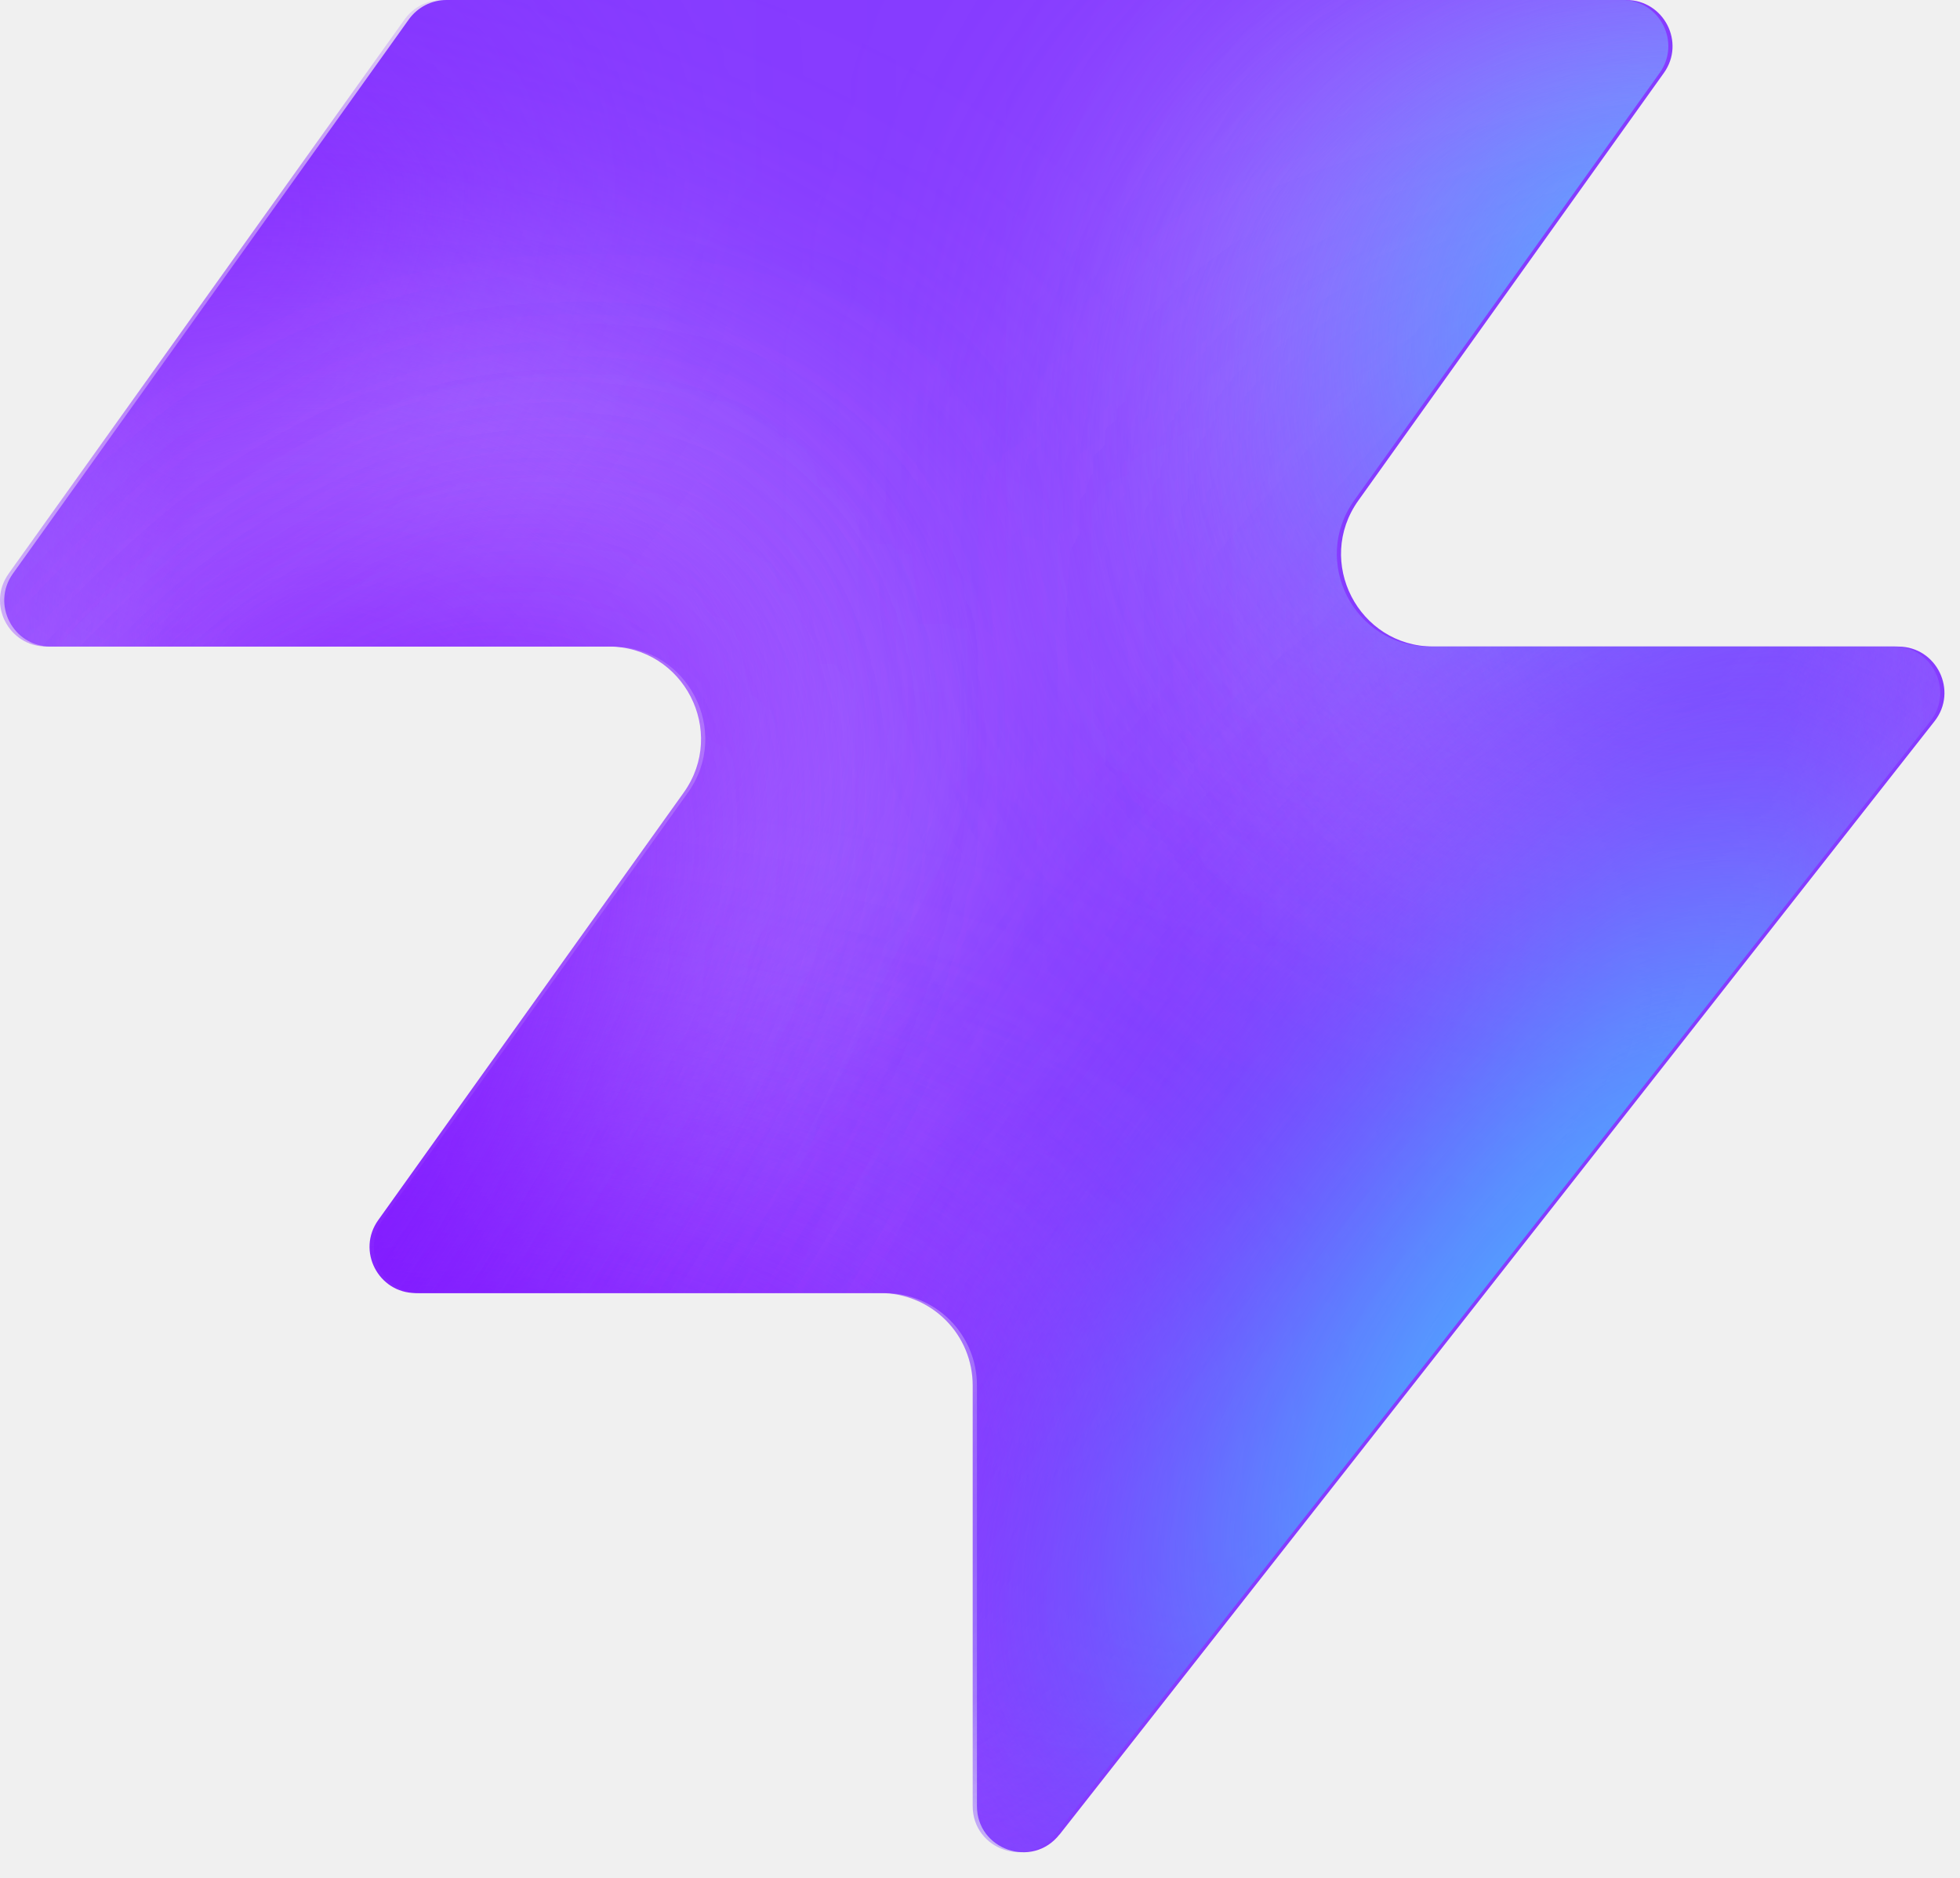
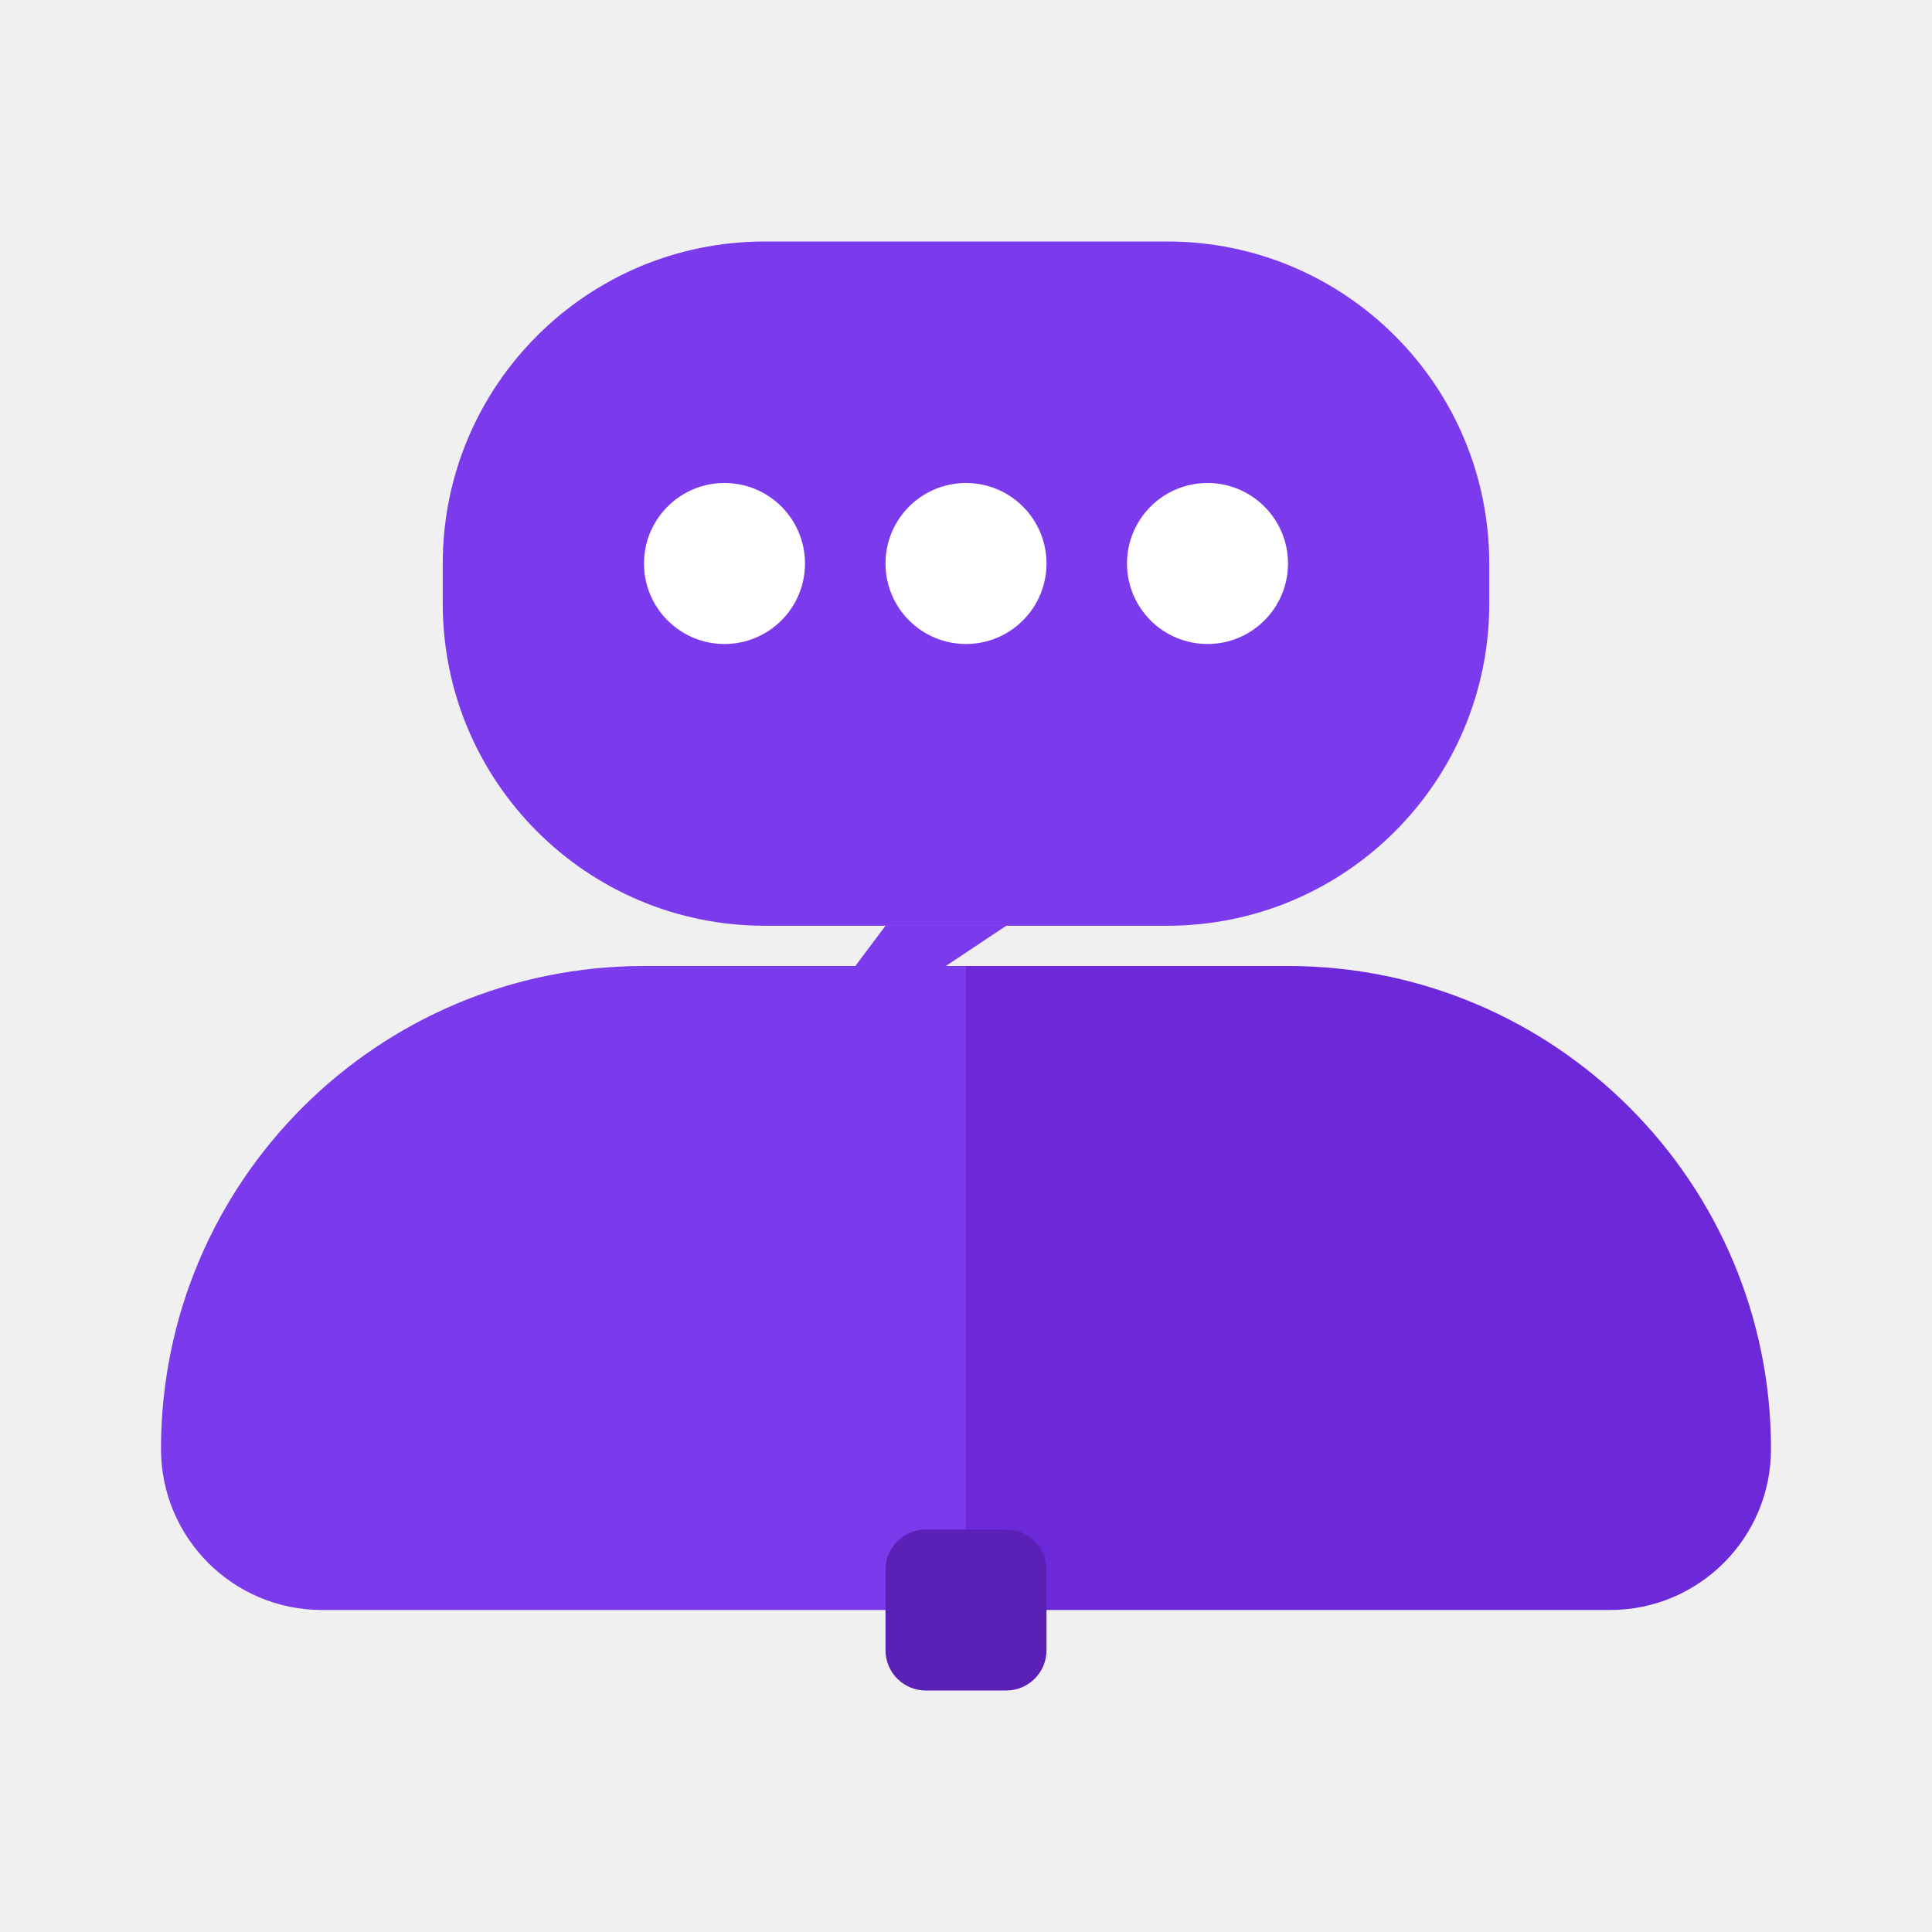
- <svg xmlns="http://www.w3.org/2000/svg" width="48" height="46" fill="none" viewBox="0 0 48 46">
-   <path fill="#863bff" d="M25.946 44.938c-.664.845-2.021.375-2.021-.698V33.937a2.26 2.26 0 0 0-2.262-2.262H10.287c-.92 0-1.456-1.04-.92-1.788l7.48-10.471c1.07-1.497 0-3.578-1.842-3.578H1.237c-.92 0-1.456-1.04-.92-1.788L10.013.474c.214-.297.556-.474.92-.474h28.894c.92 0 1.456 1.04.92 1.788l-7.48 10.471c-1.07 1.498 0 3.579 1.842 3.579h11.377c.943 0 1.473 1.088.89 1.83L25.947 44.94z" style="fill:#863bff;fill:color(display-p3 .525 .23 1);fill-opacity:1" />
-   <mask id="a" width="48" height="46" x="0" y="0" maskUnits="userSpaceOnUse" style="mask-type:alpha">
-     <path fill="#000" d="M25.842 44.938c-.664.844-2.021.375-2.021-.698V33.937a2.26 2.26 0 0 0-2.262-2.262H10.183c-.92 0-1.456-1.04-.92-1.788l7.48-10.471c1.07-1.498 0-3.579-1.842-3.579H1.133c-.92 0-1.456-1.04-.92-1.787L9.91.473c.214-.297.556-.474.92-.474h28.894c.92 0 1.456 1.04.92 1.788l-7.48 10.471c-1.07 1.498 0 3.578 1.842 3.578h11.377c.943 0 1.473 1.088.89 1.832L25.843 44.94z" style="fill:#000;fill-opacity:1" />
-   </mask>
-   <g mask="url(#a)">
-     <g filter="url(#b)">
-       <ellipse cx="5.508" cy="14.704" fill="#ede6ff" rx="5.508" ry="14.704" style="fill:#ede6ff;fill:color(display-p3 .927 .903 1);fill-opacity:1" transform="matrix(.00324 1 1 -.00324 -4.47 31.516)" />
-     </g>
-     <g filter="url(#c)">
-       <ellipse cx="10.399" cy="29.851" fill="#ede6ff" rx="10.399" ry="29.851" style="fill:#ede6ff;fill:color(display-p3 .927 .903 1);fill-opacity:1" transform="matrix(.00324 1 1 -.00324 -39.328 7.883)" />
-     </g>
-     <g filter="url(#d)">
-       <ellipse cx="5.508" cy="30.487" fill="#7e14ff" rx="5.508" ry="30.487" style="fill:#7e14ff;fill:color(display-p3 .492 .077 1);fill-opacity:1" transform="rotate(89.814 -25.913 -14.639)scale(1 -1)" />
-     </g>
-     <g filter="url(#e)">
-       <ellipse cx="5.508" cy="30.599" fill="#7e14ff" rx="5.508" ry="30.599" style="fill:#7e14ff;fill:color(display-p3 .492 .077 1);fill-opacity:1" transform="rotate(89.814 -32.644 -3.334)scale(1 -1)" />
-     </g>
-     <g filter="url(#f)">
-       <ellipse cx="5.508" cy="30.599" fill="#7e14ff" rx="5.508" ry="30.599" style="fill:#7e14ff;fill:color(display-p3 .492 .077 1);fill-opacity:1" transform="matrix(.00324 1 1 -.00324 -34.34 30.47)" />
-     </g>
-     <g filter="url(#g)">
-       <ellipse cx="14.072" cy="22.078" fill="#ede6ff" rx="14.072" ry="22.078" style="fill:#ede6ff;fill:color(display-p3 .927 .903 1);fill-opacity:1" transform="rotate(93.35 24.506 48.493)scale(-1 1)" />
-     </g>
-     <g filter="url(#h)">
-       <ellipse cx="3.47" cy="21.501" fill="#7e14ff" rx="3.47" ry="21.501" style="fill:#7e14ff;fill:color(display-p3 .492 .077 1);fill-opacity:1" transform="rotate(89.009 28.708 47.59)scale(-1 1)" />
-     </g>
-     <g filter="url(#i)">
-       <ellipse cx="3.47" cy="21.501" fill="#7e14ff" rx="3.47" ry="21.501" style="fill:#7e14ff;fill:color(display-p3 .492 .077 1);fill-opacity:1" transform="rotate(89.009 28.708 47.59)scale(-1 1)" />
-     </g>
-     <g filter="url(#j)">
-       <ellipse cx=".387" cy="8.972" fill="#7e14ff" rx="4.407" ry="29.108" style="fill:#7e14ff;fill:color(display-p3 .492 .077 1);fill-opacity:1" transform="rotate(39.51 .387 8.972)" />
-     </g>
-     <g filter="url(#k)">
-       <ellipse cx="47.523" cy="-6.092" fill="#7e14ff" rx="4.407" ry="29.108" style="fill:#7e14ff;fill:color(display-p3 .492 .077 1);fill-opacity:1" transform="rotate(37.892 47.523 -6.092)" />
-     </g>
-     <g filter="url(#l)">
-       <ellipse cx="41.412" cy="6.333" fill="#47bfff" rx="5.971" ry="9.665" style="fill:#47bfff;fill:color(display-p3 .28 .748 1);fill-opacity:1" transform="rotate(37.892 41.412 6.333)" />
-     </g>
-     <g filter="url(#m)">
-       <ellipse cx="-1.879" cy="38.332" fill="#7e14ff" rx="4.407" ry="29.108" style="fill:#7e14ff;fill:color(display-p3 .492 .077 1);fill-opacity:1" transform="rotate(37.892 -1.88 38.332)" />
-     </g>
-     <g filter="url(#n)">
-       <ellipse cx="-1.879" cy="38.332" fill="#7e14ff" rx="4.407" ry="29.108" style="fill:#7e14ff;fill:color(display-p3 .492 .077 1);fill-opacity:1" transform="rotate(37.892 -1.88 38.332)" />
-     </g>
-     <g filter="url(#o)">
-       <ellipse cx="35.651" cy="29.907" fill="#7e14ff" rx="4.407" ry="29.108" style="fill:#7e14ff;fill:color(display-p3 .492 .077 1);fill-opacity:1" transform="rotate(37.892 35.651 29.907)" />
-     </g>
-     <g filter="url(#p)">
-       <ellipse cx="38.418" cy="32.4" fill="#47bfff" rx="5.971" ry="15.297" style="fill:#47bfff;fill:color(display-p3 .28 .748 1);fill-opacity:1" transform="rotate(37.892 38.418 32.4)" />
-     </g>
-   </g>
-   <defs>
-     <filter id="b" width="60.045" height="41.654" x="-19.77" y="16.149" color-interpolation-filters="sRGB" filterUnits="userSpaceOnUse">
-       <feFlood flood-opacity="0" result="BackgroundImageFix" />
-       <feBlend in="SourceGraphic" in2="BackgroundImageFix" result="shape" />
-       <feGaussianBlur result="effect1_foregroundBlur_2002_17158" stdDeviation="7.659" />
-     </filter>
-     <filter id="c" width="90.34" height="51.437" x="-54.613" y="-7.533" color-interpolation-filters="sRGB" filterUnits="userSpaceOnUse">
-       <feFlood flood-opacity="0" result="BackgroundImageFix" />
-       <feBlend in="SourceGraphic" in2="BackgroundImageFix" result="shape" />
-       <feGaussianBlur result="effect1_foregroundBlur_2002_17158" stdDeviation="7.659" />
-     </filter>
-     <filter id="d" width="79.355" height="29.4" x="-49.64" y="2.03" color-interpolation-filters="sRGB" filterUnits="userSpaceOnUse">
-       <feFlood flood-opacity="0" result="BackgroundImageFix" />
-       <feBlend in="SourceGraphic" in2="BackgroundImageFix" result="shape" />
-       <feGaussianBlur result="effect1_foregroundBlur_2002_17158" stdDeviation="4.596" />
-     </filter>
-     <filter id="e" width="79.579" height="29.4" x="-45.045" y="20.029" color-interpolation-filters="sRGB" filterUnits="userSpaceOnUse">
-       <feFlood flood-opacity="0" result="BackgroundImageFix" />
-       <feBlend in="SourceGraphic" in2="BackgroundImageFix" result="shape" />
-       <feGaussianBlur result="effect1_foregroundBlur_2002_17158" stdDeviation="4.596" />
-     </filter>
-     <filter id="f" width="79.579" height="29.4" x="-43.513" y="21.178" color-interpolation-filters="sRGB" filterUnits="userSpaceOnUse">
-       <feFlood flood-opacity="0" result="BackgroundImageFix" />
-       <feBlend in="SourceGraphic" in2="BackgroundImageFix" result="shape" />
-       <feGaussianBlur result="effect1_foregroundBlur_2002_17158" stdDeviation="4.596" />
-     </filter>
-     <filter id="g" width="74.749" height="58.852" x="15.756" y="-17.901" color-interpolation-filters="sRGB" filterUnits="userSpaceOnUse">
-       <feFlood flood-opacity="0" result="BackgroundImageFix" />
-       <feBlend in="SourceGraphic" in2="BackgroundImageFix" result="shape" />
-       <feGaussianBlur result="effect1_foregroundBlur_2002_17158" stdDeviation="7.659" />
-     </filter>
-     <filter id="h" width="61.377" height="25.362" x="23.548" y="2.284" color-interpolation-filters="sRGB" filterUnits="userSpaceOnUse">
-       <feFlood flood-opacity="0" result="BackgroundImageFix" />
-       <feBlend in="SourceGraphic" in2="BackgroundImageFix" result="shape" />
-       <feGaussianBlur result="effect1_foregroundBlur_2002_17158" stdDeviation="4.596" />
-     </filter>
-     <filter id="i" width="61.377" height="25.362" x="23.548" y="2.284" color-interpolation-filters="sRGB" filterUnits="userSpaceOnUse">
-       <feFlood flood-opacity="0" result="BackgroundImageFix" />
-       <feBlend in="SourceGraphic" in2="BackgroundImageFix" result="shape" />
-       <feGaussianBlur result="effect1_foregroundBlur_2002_17158" stdDeviation="4.596" />
-     </filter>
-     <filter id="j" width="56.045" height="63.649" x="-27.636" y="-22.853" color-interpolation-filters="sRGB" filterUnits="userSpaceOnUse">
-       <feFlood flood-opacity="0" result="BackgroundImageFix" />
-       <feBlend in="SourceGraphic" in2="BackgroundImageFix" result="shape" />
-       <feGaussianBlur result="effect1_foregroundBlur_2002_17158" stdDeviation="4.596" />
-     </filter>
-     <filter id="k" width="54.814" height="64.646" x="20.116" y="-38.415" color-interpolation-filters="sRGB" filterUnits="userSpaceOnUse">
-       <feFlood flood-opacity="0" result="BackgroundImageFix" />
-       <feBlend in="SourceGraphic" in2="BackgroundImageFix" result="shape" />
-       <feGaussianBlur result="effect1_foregroundBlur_2002_17158" stdDeviation="4.596" />
-     </filter>
-     <filter id="l" width="33.541" height="35.313" x="24.641" y="-11.323" color-interpolation-filters="sRGB" filterUnits="userSpaceOnUse">
-       <feFlood flood-opacity="0" result="BackgroundImageFix" />
-       <feBlend in="SourceGraphic" in2="BackgroundImageFix" result="shape" />
-       <feGaussianBlur result="effect1_foregroundBlur_2002_17158" stdDeviation="4.596" />
-     </filter>
-     <filter id="m" width="54.814" height="64.646" x="-29.286" y="6.009" color-interpolation-filters="sRGB" filterUnits="userSpaceOnUse">
-       <feFlood flood-opacity="0" result="BackgroundImageFix" />
-       <feBlend in="SourceGraphic" in2="BackgroundImageFix" result="shape" />
-       <feGaussianBlur result="effect1_foregroundBlur_2002_17158" stdDeviation="4.596" />
-     </filter>
-     <filter id="n" width="54.814" height="64.646" x="-29.286" y="6.009" color-interpolation-filters="sRGB" filterUnits="userSpaceOnUse">
-       <feFlood flood-opacity="0" result="BackgroundImageFix" />
-       <feBlend in="SourceGraphic" in2="BackgroundImageFix" result="shape" />
-       <feGaussianBlur result="effect1_foregroundBlur_2002_17158" stdDeviation="4.596" />
-     </filter>
-     <filter id="o" width="54.814" height="64.646" x="8.244" y="-2.416" color-interpolation-filters="sRGB" filterUnits="userSpaceOnUse">
-       <feFlood flood-opacity="0" result="BackgroundImageFix" />
-       <feBlend in="SourceGraphic" in2="BackgroundImageFix" result="shape" />
-       <feGaussianBlur result="effect1_foregroundBlur_2002_17158" stdDeviation="4.596" />
-     </filter>
-     <filter id="p" width="39.409" height="43.623" x="18.713" y="10.588" color-interpolation-filters="sRGB" filterUnits="userSpaceOnUse">
-       <feFlood flood-opacity="0" result="BackgroundImageFix" />
-       <feBlend in="SourceGraphic" in2="BackgroundImageFix" result="shape" />
-       <feGaussianBlur result="effect1_foregroundBlur_2002_17158" stdDeviation="4.596" />
-     </filter>
-   </defs>
+ <svg xmlns="http://www.w3.org/2000/svg" width="48" height="48" viewBox="0 0 48 48" fill="none">
+   <path d="M4 36C4 29.373 9.373 24 16 24H24V40H8C5.791 40 4 38.209 4 36Z" fill="#7c3aed" />
+   <path d="M44 36C44 29.373 38.627 24 32 24H24V40H40C42.209 40 44 38.209 44 36Z" fill="#6d28d9" />
+   <rect x="22" y="38" width="4" height="4" rx="1" fill="#5b21b6" />
+   <rect x="11" y="6" width="26" height="17" rx="8" fill="#7c3aed" />
+   <path d="M22 23L19 27L25 23Z" fill="#7c3aed" />
+   <circle cx="18" cy="14" r="2" fill="white" />
+   <circle cx="24" cy="14" r="2" fill="white" />
+   <circle cx="30" cy="14" r="2" fill="white" />
</svg>
